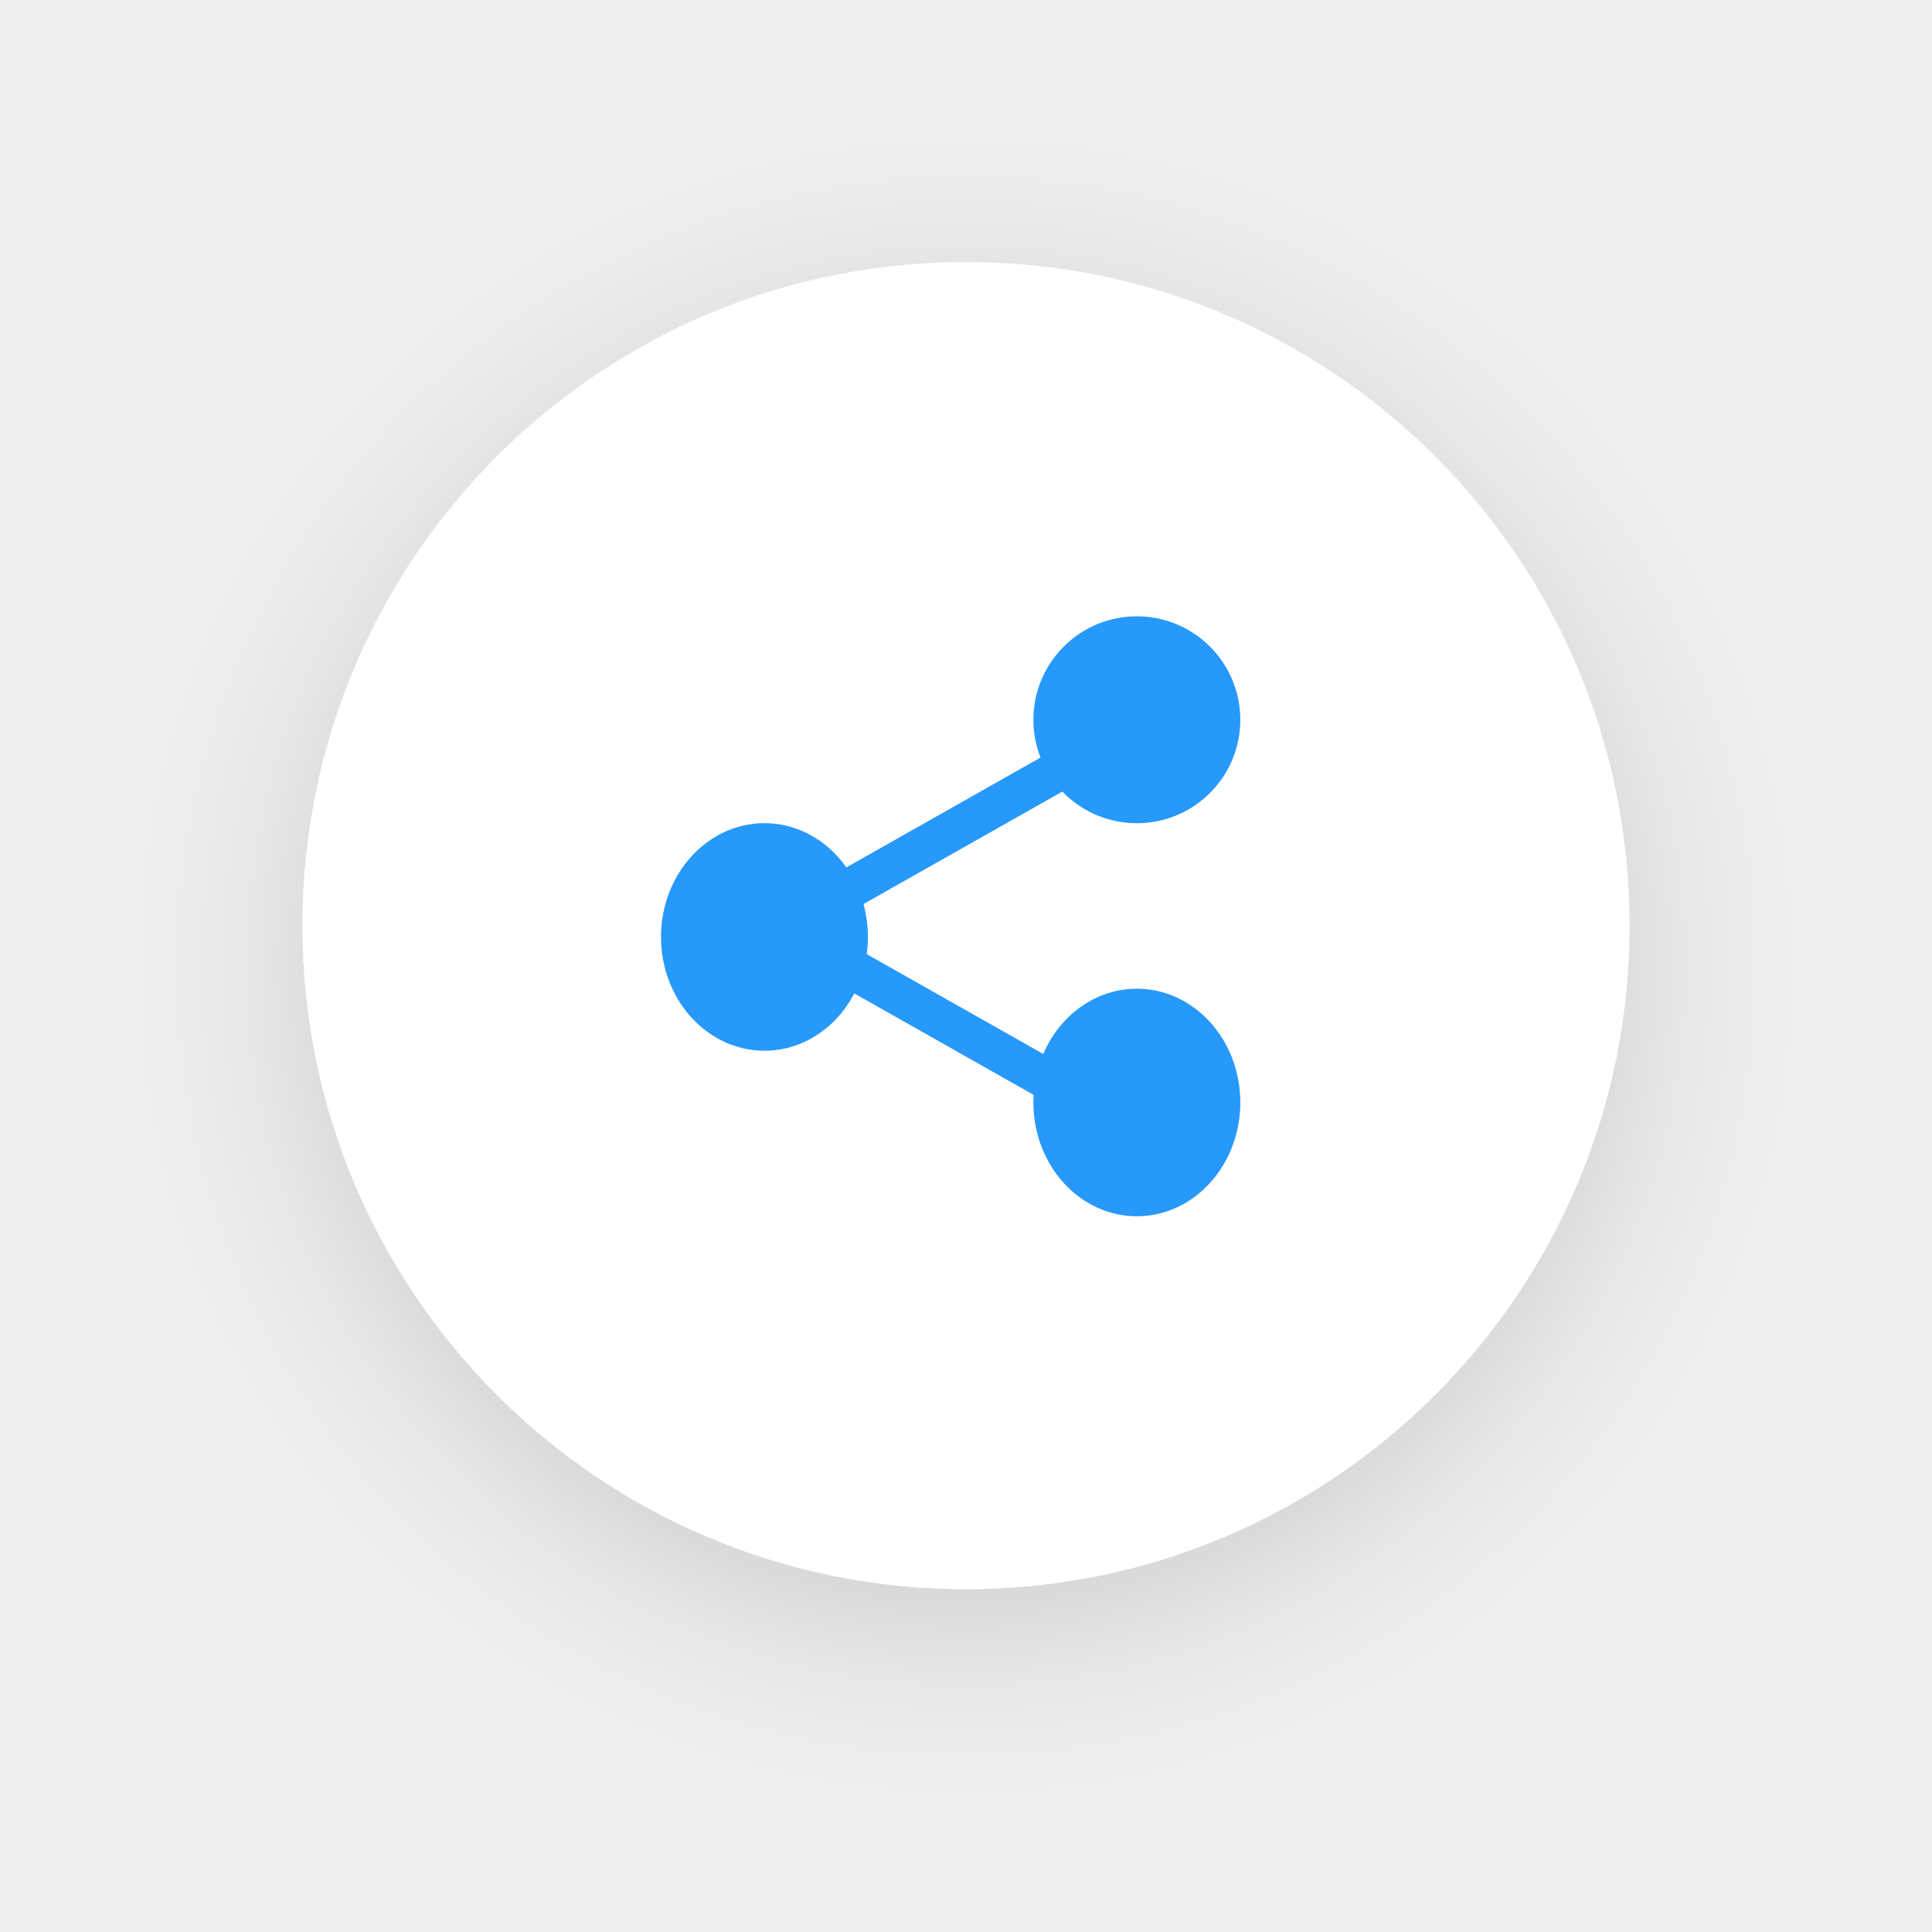
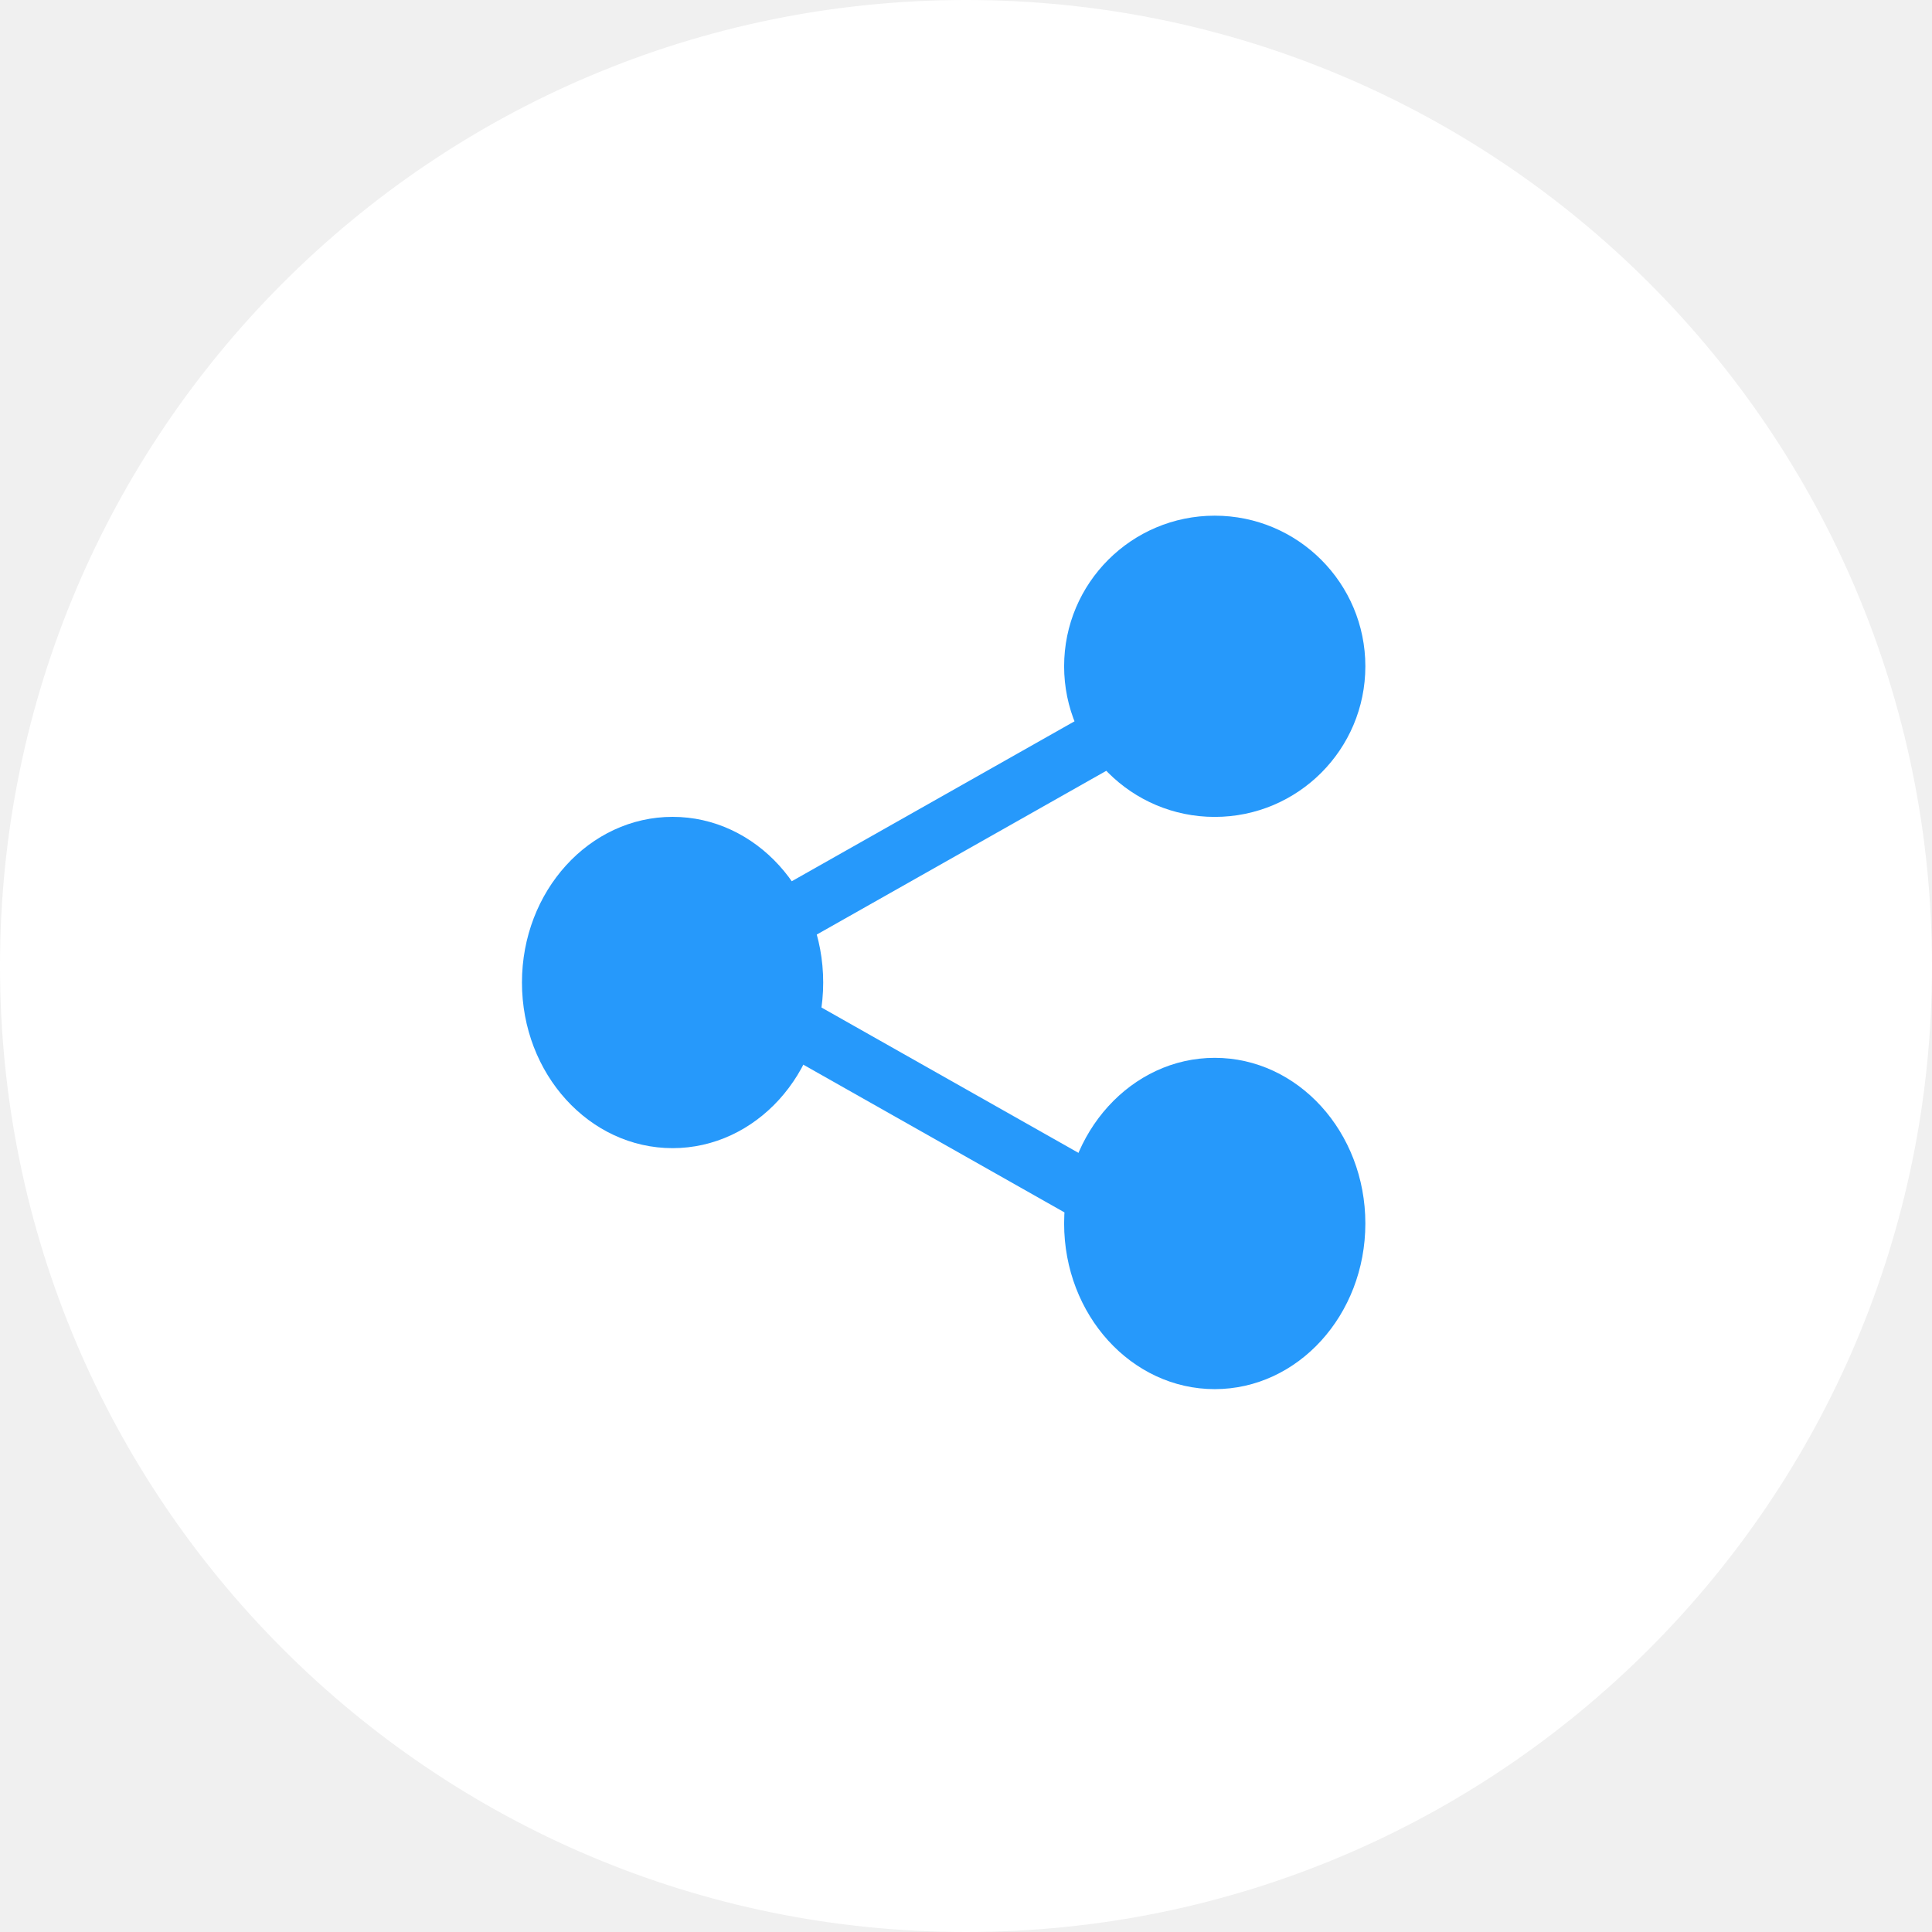
- <svg xmlns="http://www.w3.org/2000/svg" width="47.902" height="47.902" viewBox="0 0 47.902 47.902">
-   <defs>
-     <filter id="Path_203" x="0" y="0" width="47.902" height="47.902" filterUnits="userSpaceOnUse">
-       <feOffset dy="1" input="SourceAlpha" />
-       <feGaussianBlur stdDeviation="2.5" result="blur" />
-       <feFlood flood-opacity="0.149" />
-       <feComposite operator="in" in2="blur" />
-       <feComposite in="SourceGraphic" />
-     </filter>
-   </defs>
-   <g id="Group_1446" data-name="Group 1446" transform="translate(-1790.5 -848.098)">
-     <g id="Group_1444" data-name="Group 1444" transform="translate(1793.973 850.864)">
-       <g id="Group_123" data-name="Group 123" transform="translate(4.027 3.733)">
-         <g transform="matrix(1, 0, 0, 1, -7.5, -6.5)" filter="url(#Path_203)">
-           <path id="Path_203-2" data-name="Path 203" d="M16.451,0A16.451,16.451,0,1,1,0,16.451,16.451,16.451,0,0,1,16.451,0Z" transform="translate(7.5 6.5)" fill="#fff" />
-         </g>
-         <g id="Group_121" data-name="Group 121" transform="translate(8.889 8.782)">
-           <circle id="Ellipse_241" data-name="Ellipse 241" cx="2.565" cy="2.565" r="2.565" transform="translate(9.233 0)" fill="#2699fb" />
-           <ellipse id="Ellipse_242" data-name="Ellipse 242" cx="2.565" cy="2.821" rx="2.565" ry="2.821" transform="translate(9.233 9.233)" fill="#2699fb" />
-           <ellipse id="Ellipse_243" data-name="Ellipse 243" cx="2.565" cy="2.821" rx="2.565" ry="2.821" transform="translate(0 5.129)" fill="#2699fb" />
-           <path id="Path_206" data-name="Path 206" d="M1020.684,818.6l-7.779,4.4,7.779,4.4" transform="translate(-1009.958 -815.268)" fill="none" stroke="#2699fb" stroke-linejoin="round" stroke-width="1" />
-         </g>
-       </g>
-     </g>
+ <svg xmlns="http://www.w3.org/2000/svg" id="Group_123" data-name="Group 123" width="32.902" height="32.902" viewBox="0 0 32.902 32.902">
+   <path id="Path_203" data-name="Path 203" d="M16.451,0A16.451,16.451,0,1,1,0,16.451,16.451,16.451,0,0,1,16.451,0Z" transform="translate(0 0)" fill="#fff" />
+   <g id="Group_121" data-name="Group 121" transform="translate(8.889 8.782)">
+     <circle id="Ellipse_241" data-name="Ellipse 241" cx="2.565" cy="2.565" r="2.565" transform="translate(9.233 0)" fill="#2699fb" />
+     <ellipse id="Ellipse_242" data-name="Ellipse 242" cx="2.565" cy="2.821" rx="2.565" ry="2.821" transform="translate(9.233 9.233)" fill="#2699fb" />
+     <ellipse id="Ellipse_243" data-name="Ellipse 243" cx="2.565" cy="2.821" rx="2.565" ry="2.821" transform="translate(0 5.129)" fill="#2699fb" />
+     <path id="Path_206" data-name="Path 206" d="M1020.684,818.6l-7.779,4.4,7.779,4.4" transform="translate(-1009.958 -815.268)" fill="none" stroke="#2699fb" stroke-linejoin="round" stroke-width="1" />
  </g>
</svg>
